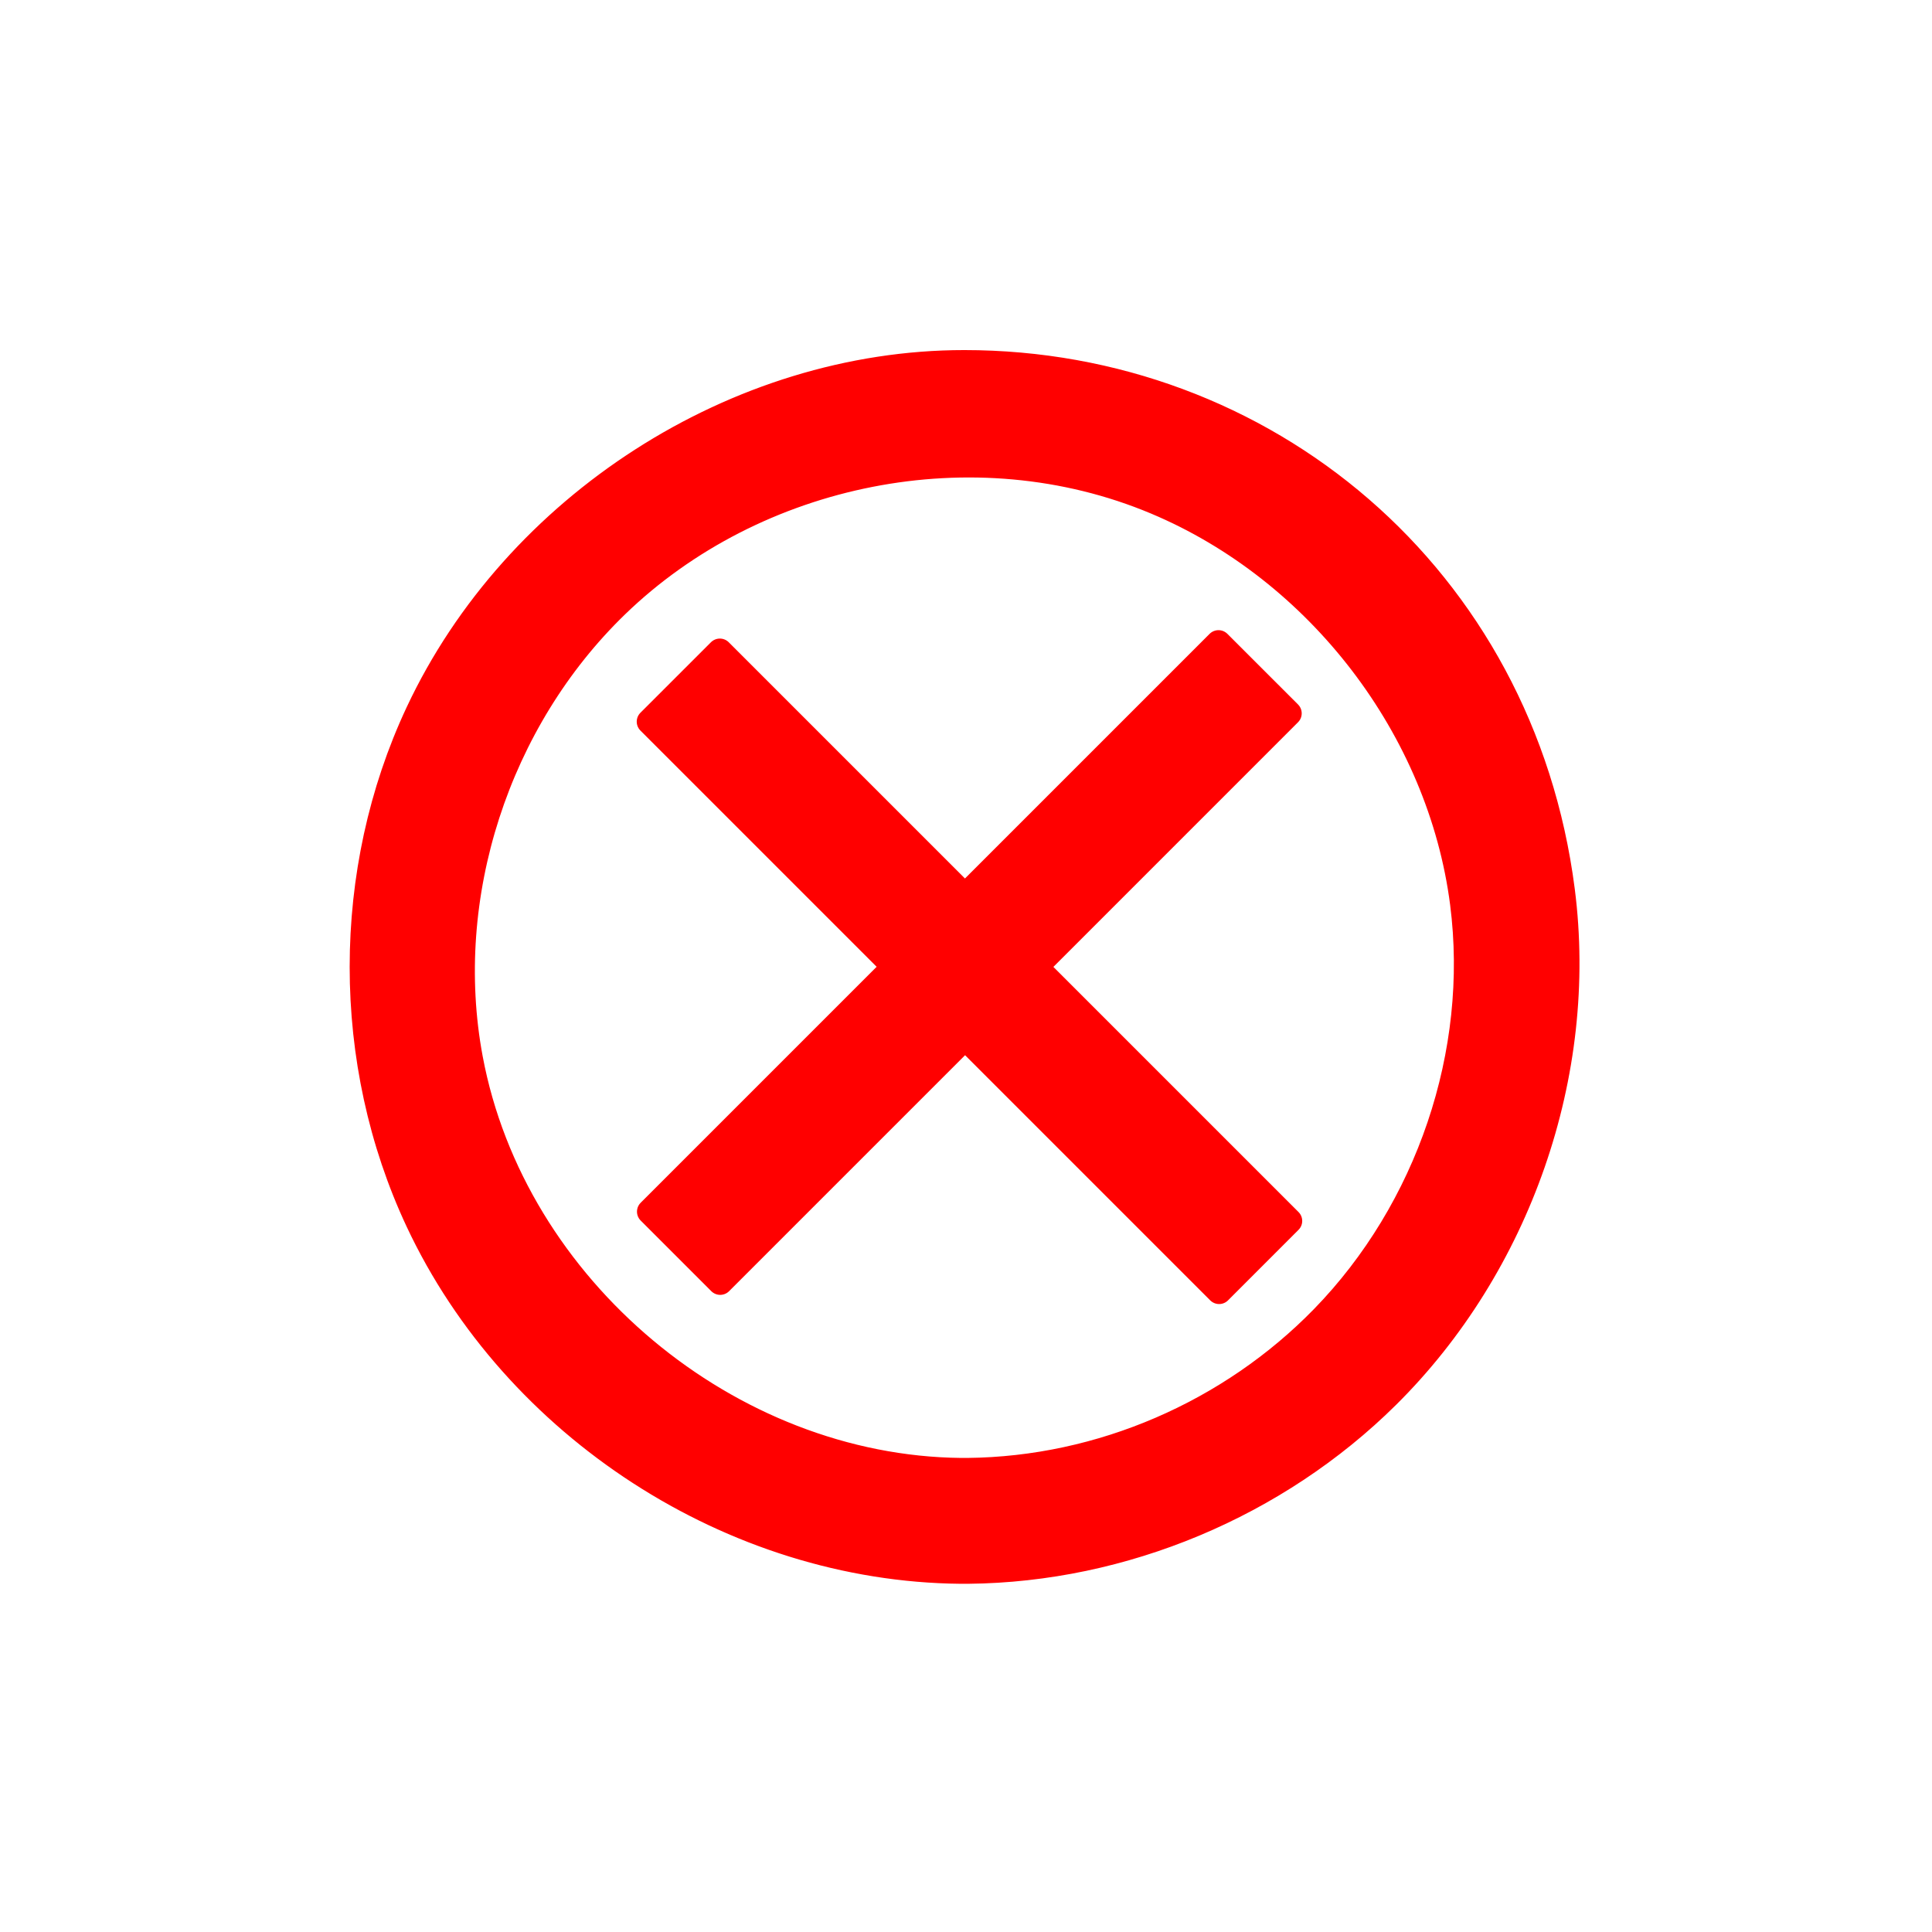
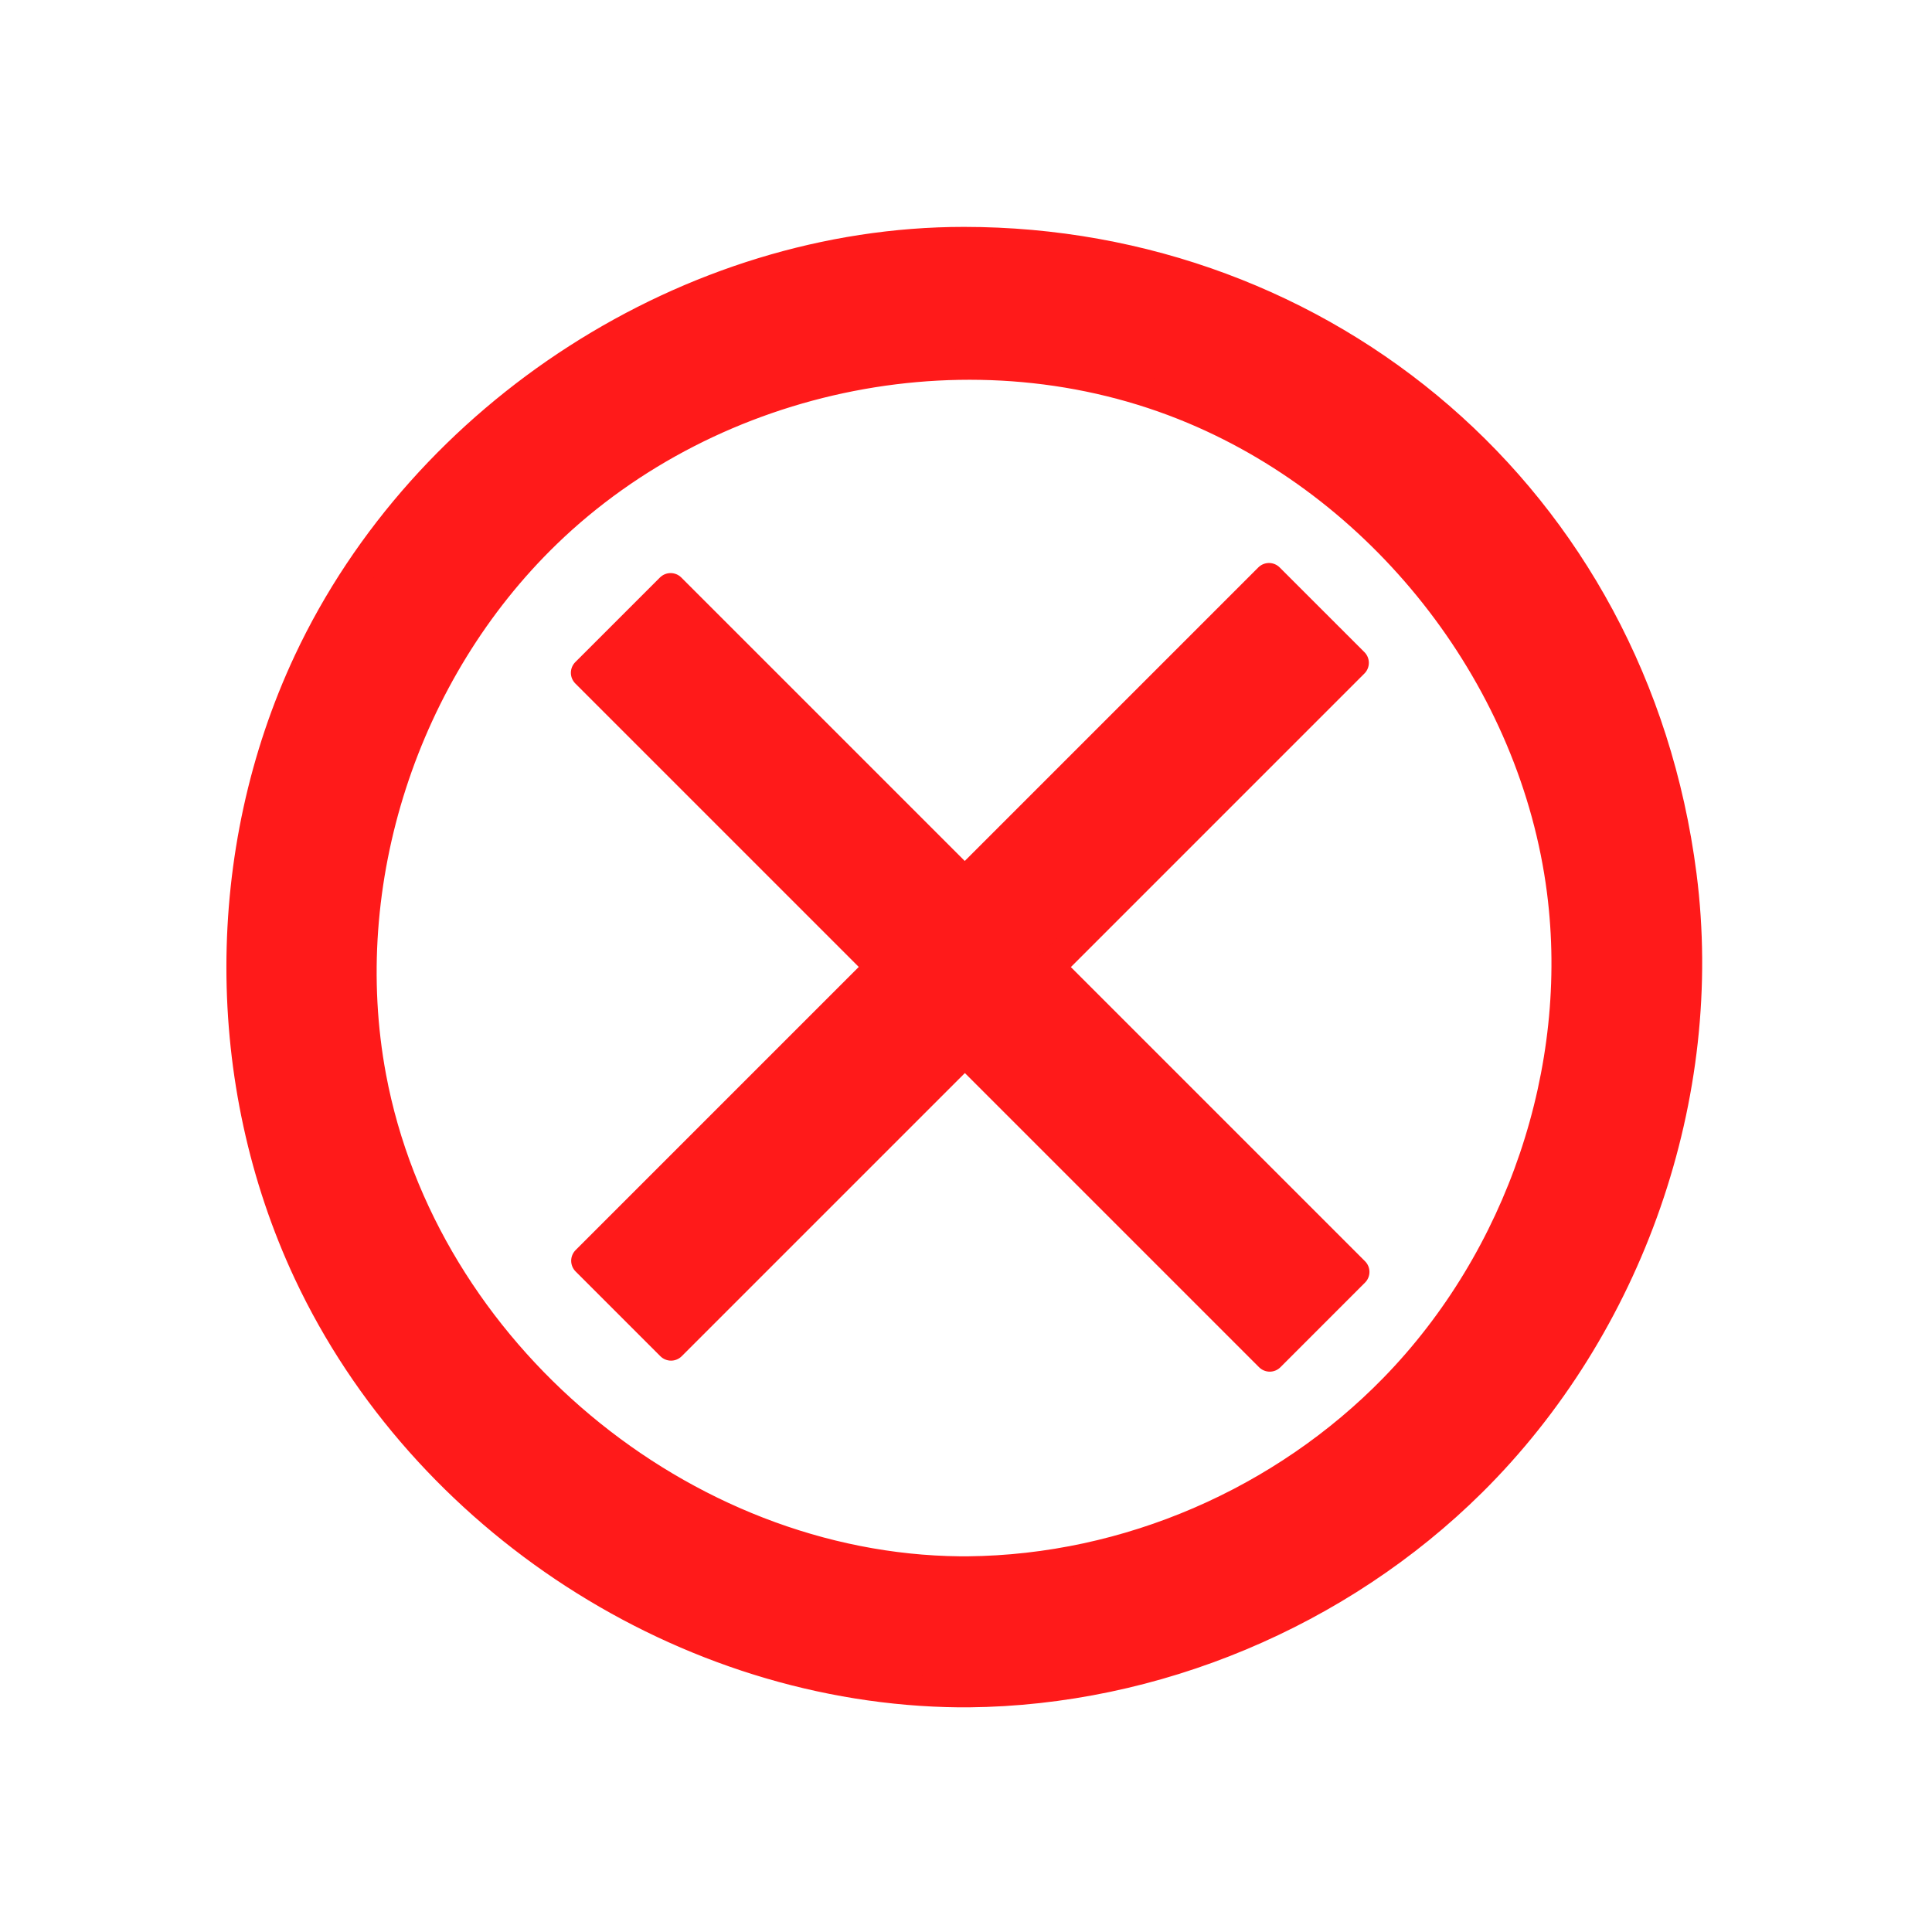
- <svg xmlns="http://www.w3.org/2000/svg" fill="#ff0000" width="800px" height="800px" viewBox="-6.4 -6.4 76.80 76.80" version="1.1" xml:space="preserve" style="fill-rule:evenodd;clip-rule:evenodd;stroke-linejoin:round;stroke-miterlimit:2;" stroke="#ff0000">
+ <svg xmlns="http://www.w3.org/2000/svg" fill="#ff1a1a" width="64px" height="64px" viewBox="0 0 64 64" version="1.1" xml:space="preserve" style="fill-rule:evenodd;clip-rule:evenodd;stroke-linejoin:round;stroke-miterlimit:2;" stroke="#ff1a1a">
  <g id="SVGRepo_bgCarrier" stroke-width="0" />
-   <g id="SVGRepo_tracerCarrier" stroke-linecap="round" stroke-linejoin="round" stroke="#000000" stroke-width="0.256" />
+   <g id="SVGRepo_tracerCarrier" stroke-linecap="round" stroke-linejoin="round" />
  <g id="SVGRepo_iconCarrier">
    <rect id="Icons" x="-704" y="-64" width="1280" height="800" style="fill:none;" />
    <g id="Icons1">
      <g id="Strike"> </g>
      <g id="H1"> </g>
      <g id="H2"> </g>
      <g id="H3"> </g>
      <g id="list-ul"> </g>
      <g id="hamburger-1"> </g>
      <g id="hamburger-2"> </g>
      <g id="list-ol"> </g>
      <g id="list-task"> </g>
      <g id="trash"> </g>
      <g id="vertical-menu"> </g>
      <g id="horizontal-menu"> </g>
      <g id="sidebar-2"> </g>
      <g id="Pen"> </g>
      <g id="Pen1"> </g>
      <g id="clock"> </g>
      <g id="external-link"> </g>
      <g id="hr"> </g>
      <g id="info"> </g>
      <g id="warning"> </g>
      <path id="error-circle" d="M32.085,56.058c6.165,-0.059 12.268,-2.619 16.657,-6.966c5.213,-5.164 7.897,-12.803 6.961,-20.096c-1.605,-12.499 -11.855,-20.98 -23.772,-20.98c-9.053,0 -17.853,5.677 -21.713,13.909c-2.955,6.302 -2.96,13.911 0,20.225c3.832,8.174 12.488,13.821 21.559,13.908c0.103,0.001 0.205,0.001 0.308,0Zm-0.282,-4.003c-9.208,-0.089 -17.799,-7.227 -19.508,-16.378c-1.204,-6.452 1.07,-13.433 5.805,-18.015c5.53,-5.35 14.22,-7.143 21.445,-4.11c6.466,2.714 11.304,9.014 12.196,15.955c0.764,5.949 -1.366,12.184 -5.551,16.48c-3.672,3.767 -8.82,6.016 -14.131,6.068c-0.085,0 -0.171,0 -0.256,0Zm-12.382,-10.29l9.734,-9.734l-9.744,-9.744l2.804,-2.803l9.744,9.744l10.078,-10.078l2.808,2.807l-10.078,10.079l10.098,10.098l-2.803,2.804l-10.099,-10.099l-9.734,9.734l-2.808,-2.808Z" />
      <g id="plus-circle"> </g>
      <g id="minus-circle"> </g>
      <g id="vue"> </g>
      <g id="cog"> </g>
      <g id="logo"> </g>
      <g id="radio-check"> </g>
      <g id="eye-slash"> </g>
      <g id="eye"> </g>
      <g id="toggle-off"> </g>
      <g id="shredder"> </g>
      <g id="spinner--loading--dots-"> </g>
      <g id="react"> </g>
      <g id="check-selected"> </g>
      <g id="turn-off"> </g>
      <g id="code-block"> </g>
      <g id="user"> </g>
      <g id="coffee-bean"> </g>
      <g id="coffee-beans">
        <g id="coffee-bean1"> </g>
      </g>
      <g id="coffee-bean-filled"> </g>
      <g id="coffee-beans-filled">
        <g id="coffee-bean2"> </g>
      </g>
      <g id="clipboard"> </g>
      <g id="clipboard-paste"> </g>
      <g id="clipboard-copy"> </g>
      <g id="Layer1"> </g>
    </g>
  </g>
</svg>
